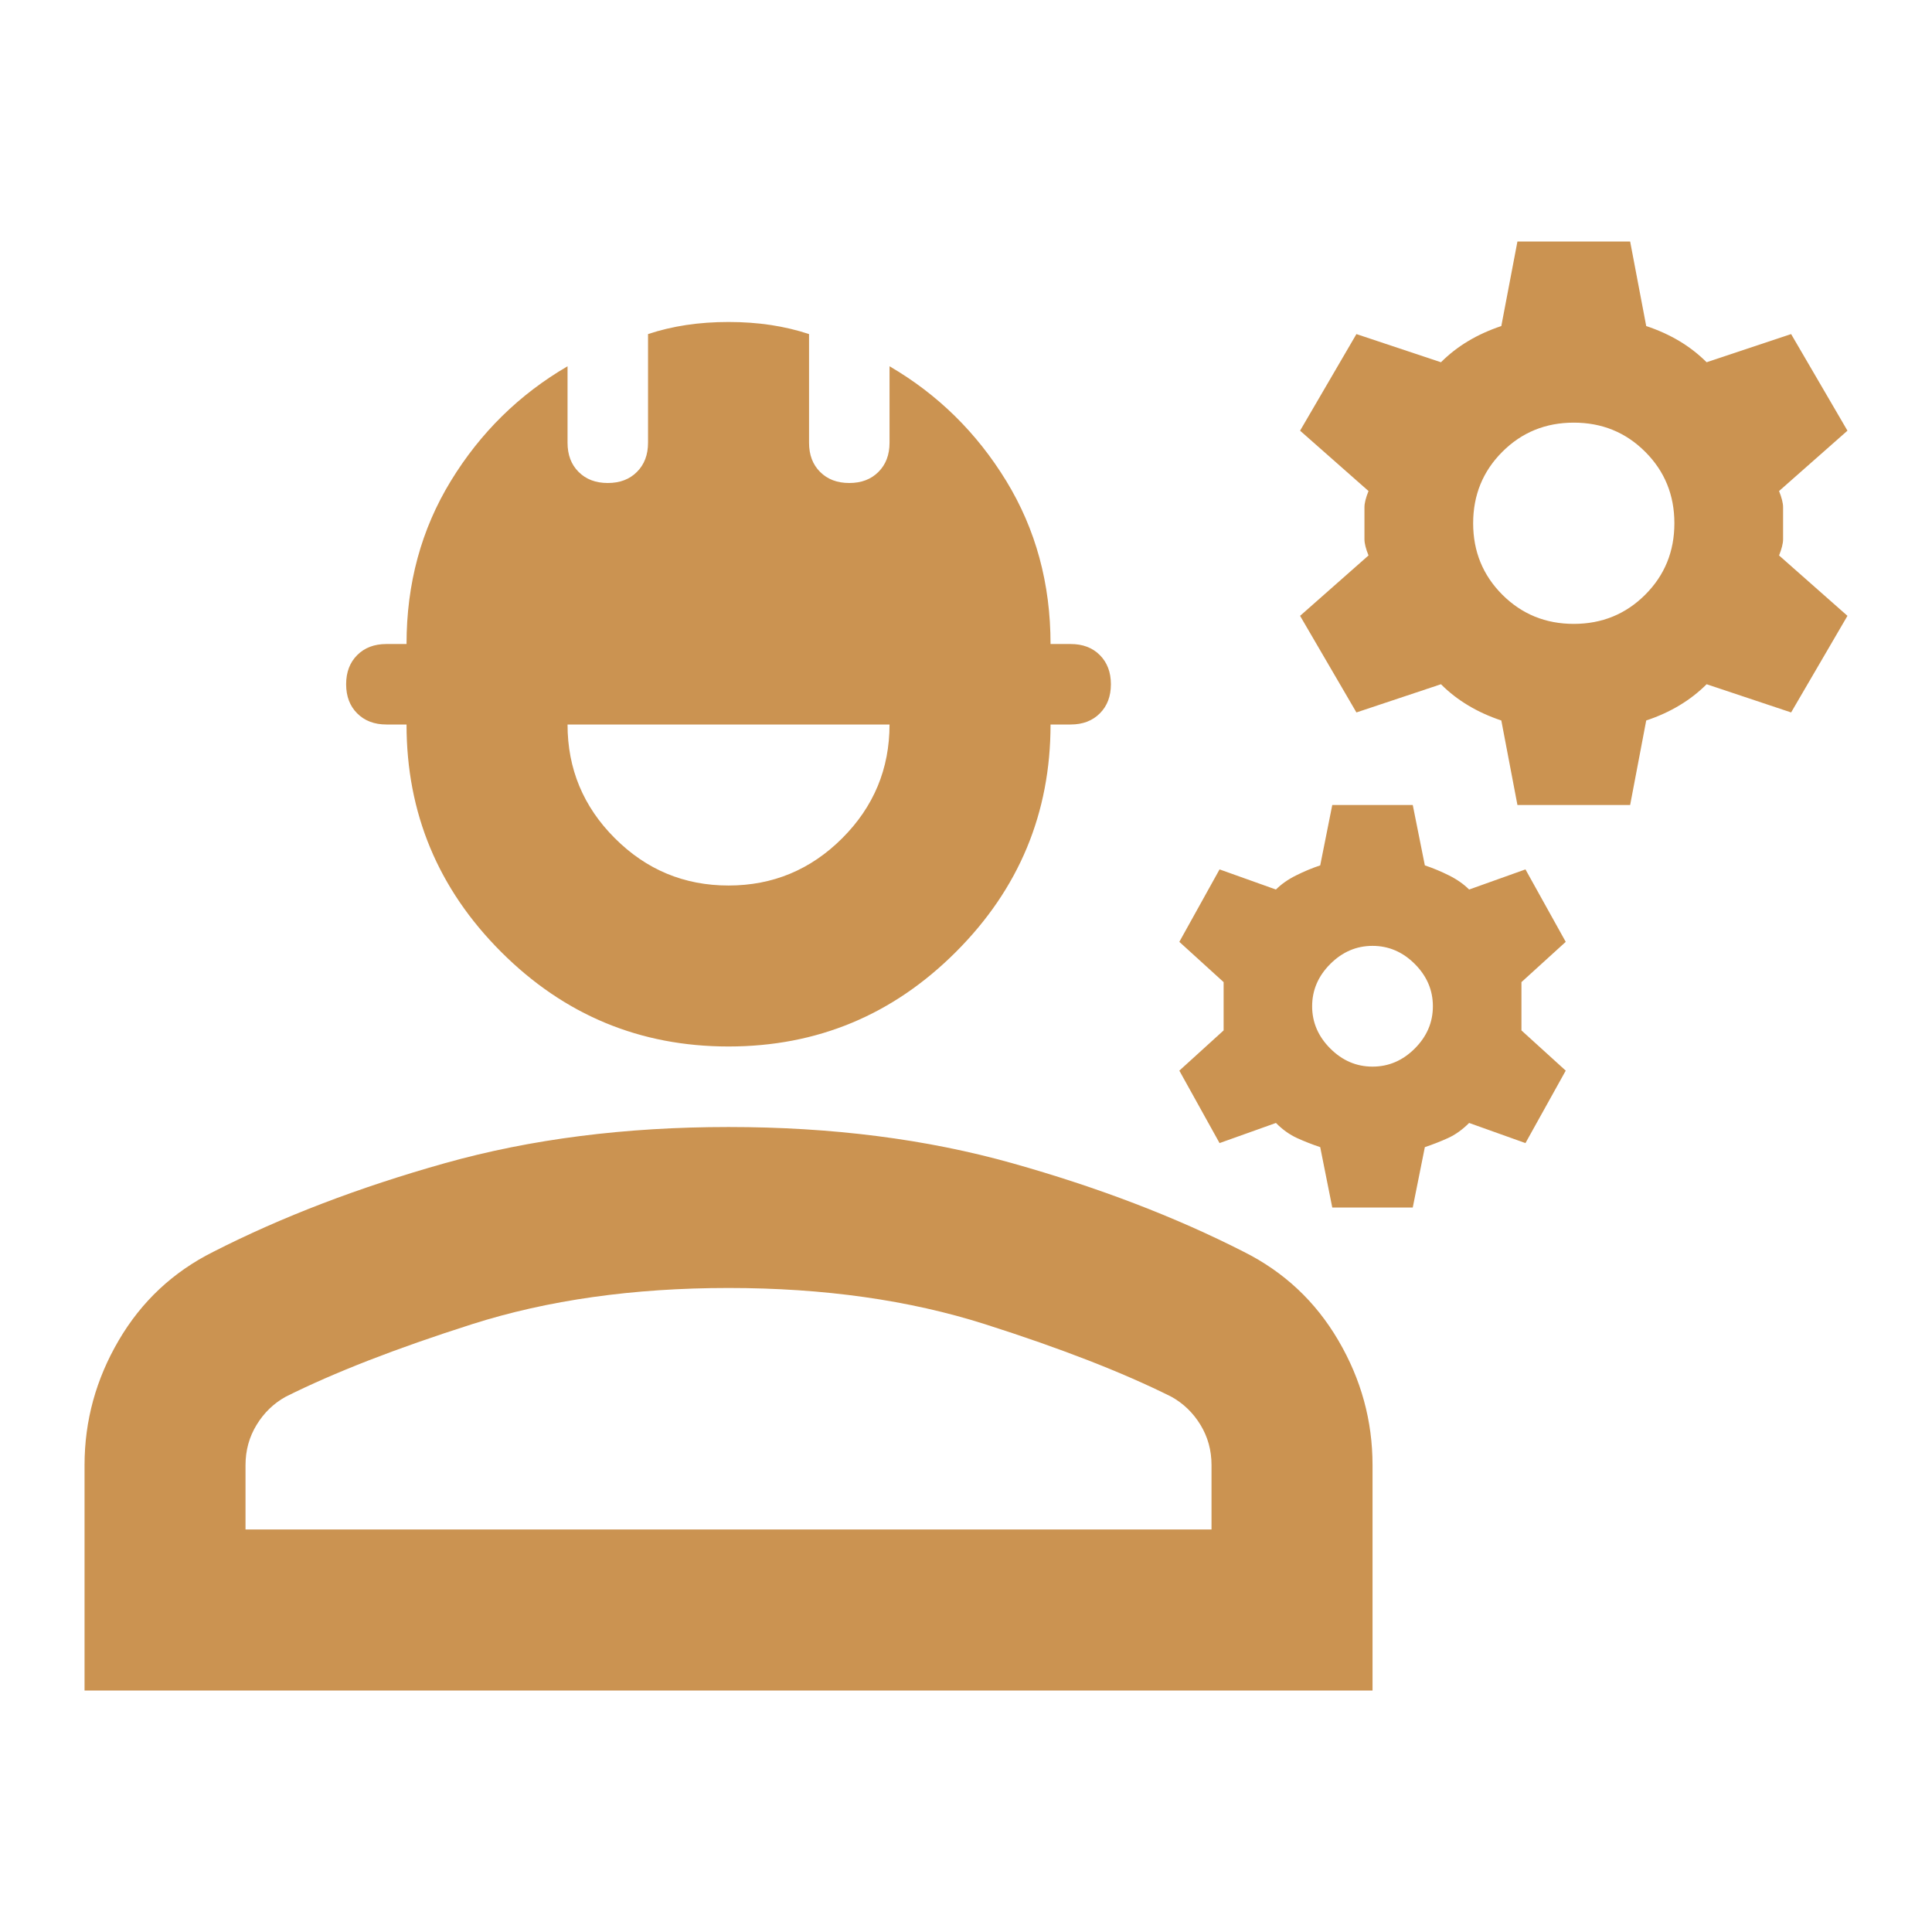
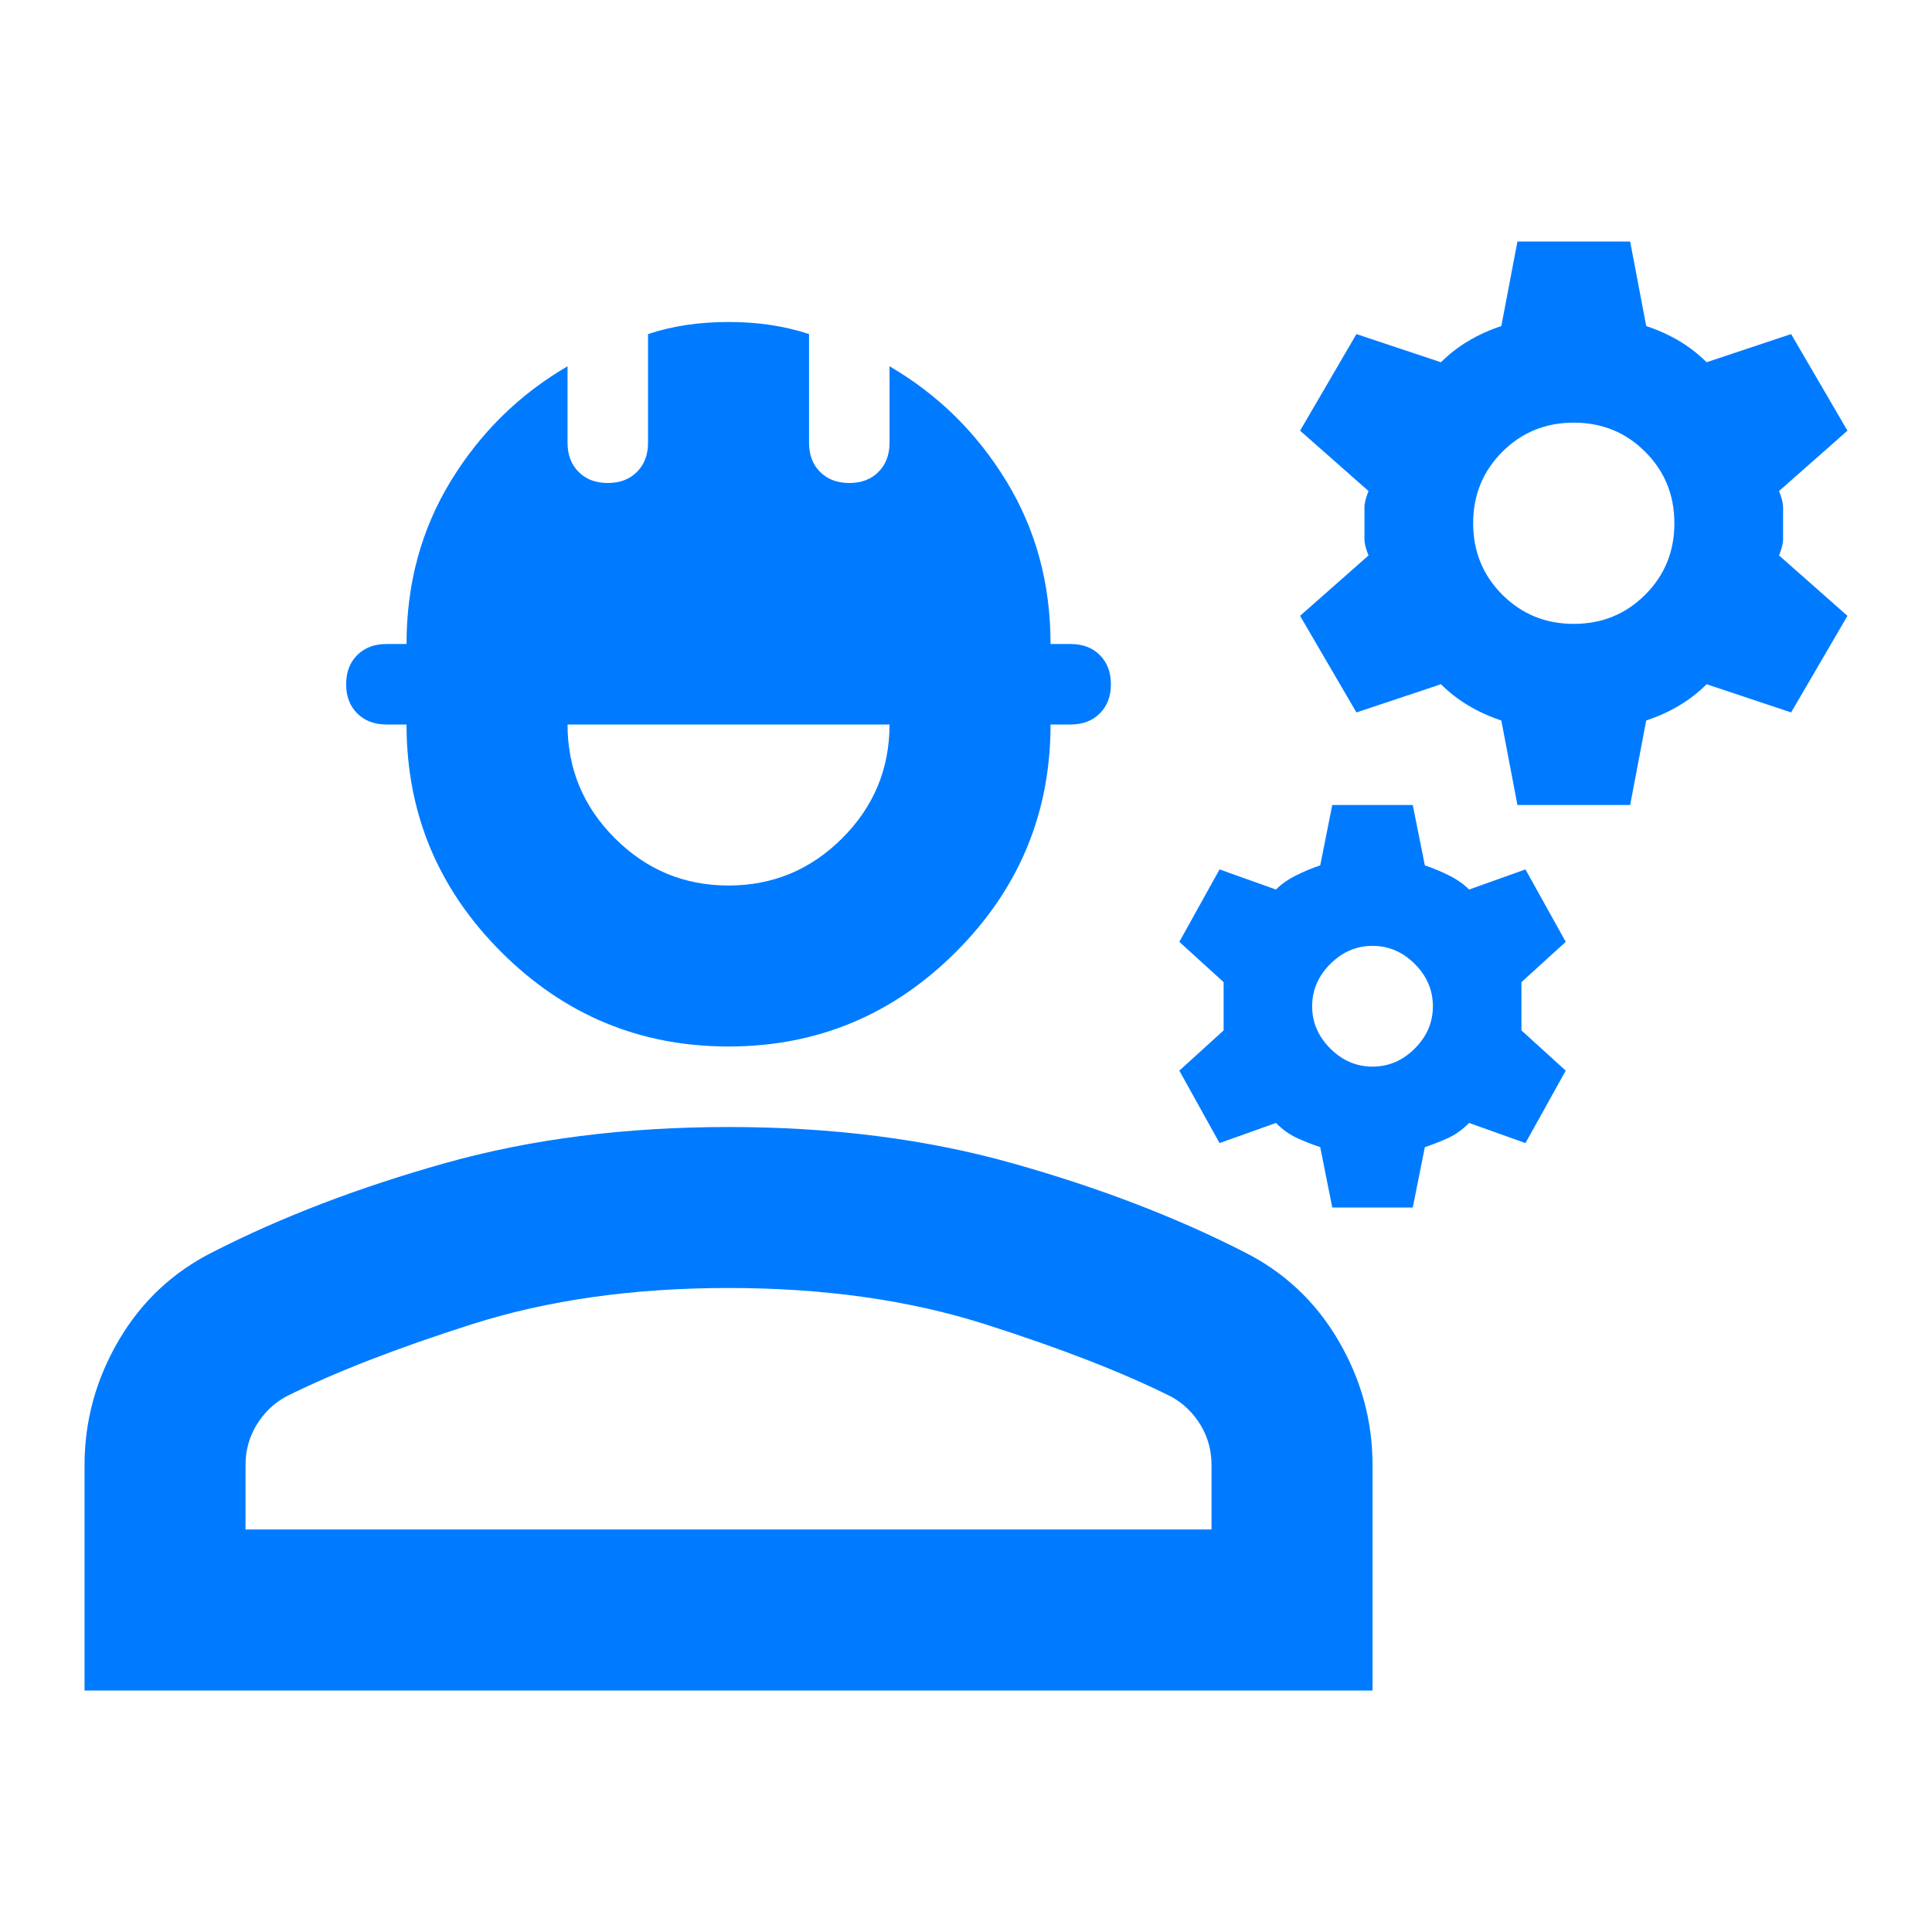
<svg xmlns="http://www.w3.org/2000/svg" width="50" height="50" viewBox="0 0 50 50" fill="none">
  <g id="engineering_setting 1">
-     <path id="Vector" d="M2.188 43.75V37.917C2.188 36.771 2.483 35.694 3.073 34.688C3.663 33.681 4.479 32.917 5.521 32.396C7.292 31.493 9.288 30.729 11.51 30.104C13.733 29.479 16.181 29.167 18.854 29.167C21.528 29.167 23.976 29.479 26.198 30.104C28.42 30.729 30.417 31.493 32.188 32.396C33.229 32.917 34.045 33.681 34.635 34.688C35.226 35.694 35.521 36.771 35.521 37.917V43.75H2.188ZM6.354 39.583H31.354V37.917C31.354 37.535 31.259 37.188 31.068 36.875C30.877 36.562 30.625 36.319 30.312 36.146C29.062 35.521 27.457 34.896 25.495 34.271C23.533 33.646 21.319 33.333 18.854 33.333C16.389 33.333 14.175 33.646 12.213 34.271C10.252 34.896 8.646 35.521 7.396 36.146C7.083 36.319 6.832 36.562 6.641 36.875C6.45 37.188 6.354 37.535 6.354 37.917V39.583ZM18.854 27.083C16.562 27.083 14.601 26.267 12.969 24.635C11.337 23.003 10.521 21.042 10.521 18.75H10C9.688 18.75 9.436 18.654 9.245 18.463C9.054 18.273 8.958 18.021 8.958 17.708C8.958 17.396 9.054 17.144 9.245 16.953C9.436 16.762 9.688 16.667 10 16.667H10.521C10.521 15.104 10.903 13.698 11.667 12.448C12.431 11.198 13.438 10.208 14.688 9.479V11.458C14.688 11.771 14.783 12.023 14.974 12.213C15.165 12.405 15.417 12.5 15.729 12.5C16.042 12.5 16.293 12.405 16.484 12.213C16.675 12.023 16.771 11.771 16.771 11.458V8.646C17.083 8.542 17.413 8.464 17.76 8.411C18.108 8.359 18.472 8.333 18.854 8.333C19.236 8.333 19.601 8.359 19.948 8.411C20.295 8.464 20.625 8.542 20.938 8.646V11.458C20.938 11.771 21.033 12.023 21.224 12.213C21.415 12.405 21.667 12.5 21.979 12.5C22.292 12.5 22.543 12.405 22.734 12.213C22.925 12.023 23.021 11.771 23.021 11.458V9.479C24.271 10.208 25.278 11.198 26.042 12.448C26.806 13.698 27.188 15.104 27.188 16.667H27.708C28.021 16.667 28.273 16.762 28.463 16.953C28.654 17.144 28.75 17.396 28.75 17.708C28.75 18.021 28.654 18.273 28.463 18.463C28.273 18.654 28.021 18.75 27.708 18.75H27.188C27.188 21.042 26.372 23.003 24.74 24.635C23.108 26.267 21.146 27.083 18.854 27.083ZM18.854 22.917C20 22.917 20.981 22.509 21.797 21.693C22.613 20.877 23.021 19.896 23.021 18.75H14.688C14.688 19.896 15.095 20.877 15.912 21.693C16.727 22.509 17.708 22.917 18.854 22.917ZM34.479 31.25L34.167 29.688C33.958 29.618 33.759 29.54 33.568 29.453C33.377 29.366 33.194 29.236 33.021 29.062L31.562 29.583L30.521 27.708L31.667 26.667V25.417L30.521 24.375L31.562 22.5L33.021 23.021C33.16 22.882 33.333 22.76 33.542 22.656C33.75 22.552 33.958 22.465 34.167 22.396L34.479 20.833H36.562L36.875 22.396C37.083 22.465 37.292 22.552 37.5 22.656C37.708 22.76 37.882 22.882 38.021 23.021L39.479 22.5L40.521 24.375L39.375 25.417V26.667L40.521 27.708L39.479 29.583L38.021 29.062C37.847 29.236 37.665 29.366 37.474 29.453C37.283 29.54 37.083 29.618 36.875 29.688L36.562 31.25H34.479ZM35.521 27.604C35.938 27.604 36.302 27.448 36.615 27.135C36.927 26.823 37.083 26.458 37.083 26.042C37.083 25.625 36.927 25.26 36.615 24.948C36.302 24.635 35.938 24.479 35.521 24.479C35.104 24.479 34.74 24.635 34.427 24.948C34.115 25.26 33.958 25.625 33.958 26.042C33.958 26.458 34.115 26.823 34.427 27.135C34.74 27.448 35.104 27.604 35.521 27.604ZM39.271 20.833L38.854 18.646C38.542 18.542 38.255 18.412 37.995 18.255C37.734 18.099 37.5 17.917 37.292 17.708L35.104 18.438L33.646 15.938L35.417 14.375C35.347 14.201 35.312 14.062 35.312 13.958V13.125C35.312 13.021 35.347 12.882 35.417 12.708L33.646 11.146L35.104 8.646L37.292 9.375C37.5 9.167 37.734 8.984 37.995 8.828C38.255 8.672 38.542 8.542 38.854 8.438L39.271 6.25H42.188L42.604 8.438C42.917 8.542 43.203 8.672 43.464 8.828C43.724 8.984 43.958 9.167 44.167 9.375L46.354 8.646L47.812 11.146L46.042 12.708C46.111 12.882 46.146 13.021 46.146 13.125V13.958C46.146 14.062 46.111 14.201 46.042 14.375L47.812 15.938L46.354 18.438L44.167 17.708C43.958 17.917 43.724 18.099 43.464 18.255C43.203 18.412 42.917 18.542 42.604 18.646L42.188 20.833H39.271ZM40.729 16.146C41.458 16.146 42.075 15.894 42.578 15.391C43.082 14.887 43.333 14.271 43.333 13.542C43.333 12.812 43.082 12.196 42.578 11.693C42.075 11.189 41.458 10.938 40.729 10.938C40 10.938 39.384 11.189 38.88 11.693C38.377 12.196 38.125 12.812 38.125 13.542C38.125 14.271 38.377 14.887 38.88 15.391C39.384 15.894 40 16.146 40.729 16.146Z" fill="#CB9351" />
+     <path id="Vector" d="M2.188 43.75V37.917C2.188 36.771 2.483 35.694 3.073 34.688C3.663 33.681 4.479 32.917 5.521 32.396C7.292 31.493 9.288 30.729 11.51 30.104C13.733 29.479 16.181 29.167 18.854 29.167C21.528 29.167 23.976 29.479 26.198 30.104C28.42 30.729 30.417 31.493 32.188 32.396C33.229 32.917 34.045 33.681 34.635 34.688C35.226 35.694 35.521 36.771 35.521 37.917V43.75H2.188ZM6.354 39.583H31.354V37.917C31.354 37.535 31.259 37.188 31.068 36.875C30.877 36.562 30.625 36.319 30.312 36.146C29.062 35.521 27.457 34.896 25.495 34.271C23.533 33.646 21.319 33.333 18.854 33.333C16.389 33.333 14.175 33.646 12.213 34.271C10.252 34.896 8.646 35.521 7.396 36.146C7.083 36.319 6.832 36.562 6.641 36.875C6.45 37.188 6.354 37.535 6.354 37.917V39.583ZM18.854 27.083C16.562 27.083 14.601 26.267 12.969 24.635C11.337 23.003 10.521 21.042 10.521 18.75H10C9.688 18.75 9.436 18.654 9.245 18.463C9.054 18.273 8.958 18.021 8.958 17.708C8.958 17.396 9.054 17.144 9.245 16.953C9.436 16.762 9.688 16.667 10 16.667H10.521C10.521 15.104 10.903 13.698 11.667 12.448C12.431 11.198 13.438 10.208 14.688 9.479V11.458C14.688 11.771 14.783 12.023 14.974 12.213C15.165 12.405 15.417 12.5 15.729 12.5C16.042 12.5 16.293 12.405 16.484 12.213C16.675 12.023 16.771 11.771 16.771 11.458V8.646C17.083 8.542 17.413 8.464 17.76 8.411C18.108 8.359 18.472 8.333 18.854 8.333C19.236 8.333 19.601 8.359 19.948 8.411C20.295 8.464 20.625 8.542 20.938 8.646V11.458C20.938 11.771 21.033 12.023 21.224 12.213C21.415 12.405 21.667 12.5 21.979 12.5C22.292 12.5 22.543 12.405 22.734 12.213C22.925 12.023 23.021 11.771 23.021 11.458V9.479C24.271 10.208 25.278 11.198 26.042 12.448C26.806 13.698 27.188 15.104 27.188 16.667H27.708C28.021 16.667 28.273 16.762 28.463 16.953C28.654 17.144 28.75 17.396 28.75 17.708C28.75 18.021 28.654 18.273 28.463 18.463C28.273 18.654 28.021 18.75 27.708 18.75H27.188C27.188 21.042 26.372 23.003 24.74 24.635C23.108 26.267 21.146 27.083 18.854 27.083ZM18.854 22.917C20 22.917 20.981 22.509 21.797 21.693C22.613 20.877 23.021 19.896 23.021 18.75H14.688C14.688 19.896 15.095 20.877 15.912 21.693C16.727 22.509 17.708 22.917 18.854 22.917ZM34.479 31.25L34.167 29.688C33.958 29.618 33.759 29.54 33.568 29.453C33.377 29.366 33.194 29.236 33.021 29.062L31.562 29.583L30.521 27.708L31.667 26.667V25.417L30.521 24.375L31.562 22.5L33.021 23.021C33.16 22.882 33.333 22.76 33.542 22.656C33.75 22.552 33.958 22.465 34.167 22.396L34.479 20.833H36.562L36.875 22.396C37.083 22.465 37.292 22.552 37.5 22.656C37.708 22.76 37.882 22.882 38.021 23.021L39.479 22.5L40.521 24.375L39.375 25.417V26.667L40.521 27.708L39.479 29.583L38.021 29.062C37.847 29.236 37.665 29.366 37.474 29.453C37.283 29.54 37.083 29.618 36.875 29.688L36.562 31.25H34.479ZM35.521 27.604C35.938 27.604 36.302 27.448 36.615 27.135C36.927 26.823 37.083 26.458 37.083 26.042C37.083 25.625 36.927 25.26 36.615 24.948C36.302 24.635 35.938 24.479 35.521 24.479C35.104 24.479 34.74 24.635 34.427 24.948C34.115 25.26 33.958 25.625 33.958 26.042C33.958 26.458 34.115 26.823 34.427 27.135C34.74 27.448 35.104 27.604 35.521 27.604ZM39.271 20.833L38.854 18.646C38.542 18.542 38.255 18.412 37.995 18.255C37.734 18.099 37.5 17.917 37.292 17.708L35.104 18.438L33.646 15.938L35.417 14.375C35.347 14.201 35.312 14.062 35.312 13.958V13.125C35.312 13.021 35.347 12.882 35.417 12.708L33.646 11.146L35.104 8.646L37.292 9.375C37.5 9.167 37.734 8.984 37.995 8.828C38.255 8.672 38.542 8.542 38.854 8.438L39.271 6.25H42.188L42.604 8.438C42.917 8.542 43.203 8.672 43.464 8.828C43.724 8.984 43.958 9.167 44.167 9.375L46.354 8.646L47.812 11.146L46.042 12.708C46.111 12.882 46.146 13.021 46.146 13.125V13.958C46.146 14.062 46.111 14.201 46.042 14.375L47.812 15.938L46.354 18.438L44.167 17.708C43.958 17.917 43.724 18.099 43.464 18.255C43.203 18.412 42.917 18.542 42.604 18.646L42.188 20.833H39.271ZM40.729 16.146C41.458 16.146 42.075 15.894 42.578 15.391C43.082 14.887 43.333 14.271 43.333 13.542C43.333 12.812 43.082 12.196 42.578 11.693C42.075 11.189 41.458 10.938 40.729 10.938C40 10.938 39.384 11.189 38.88 11.693C38.377 12.196 38.125 12.812 38.125 13.542C38.125 14.271 38.377 14.887 38.88 15.391C39.384 15.894 40 16.146 40.729 16.146Z" fill="#007bff" />
  </g>
</svg>
